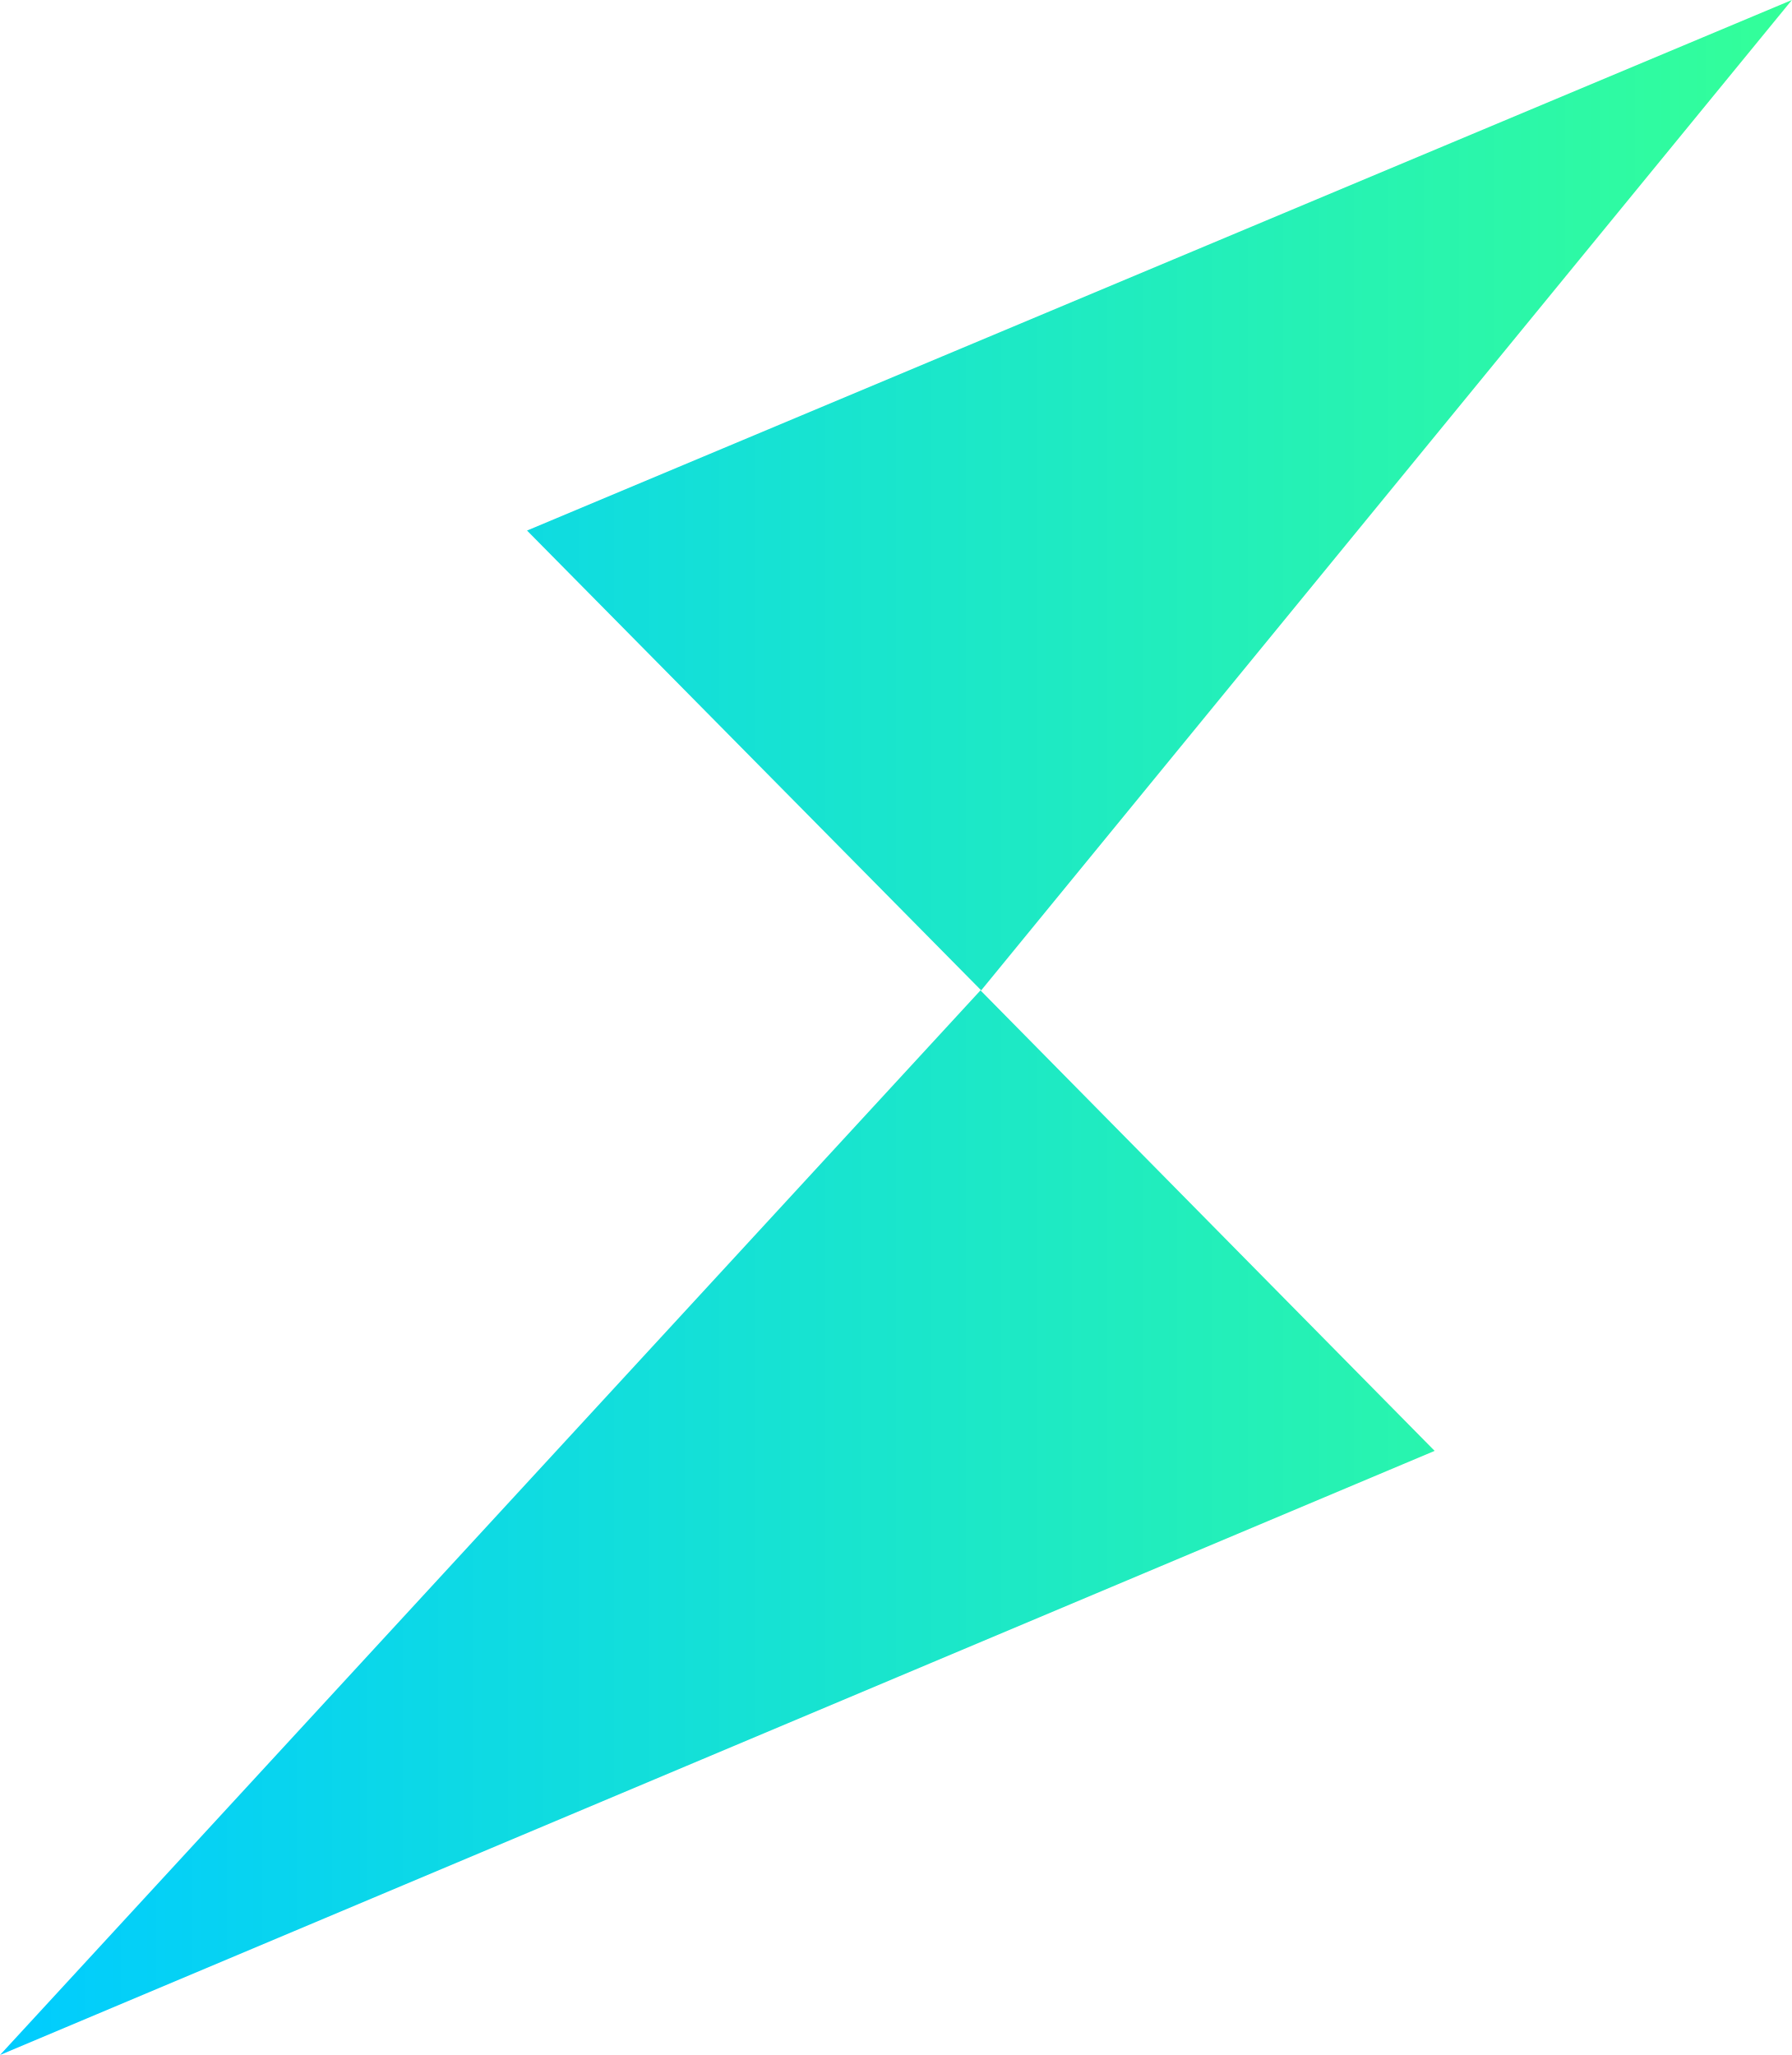
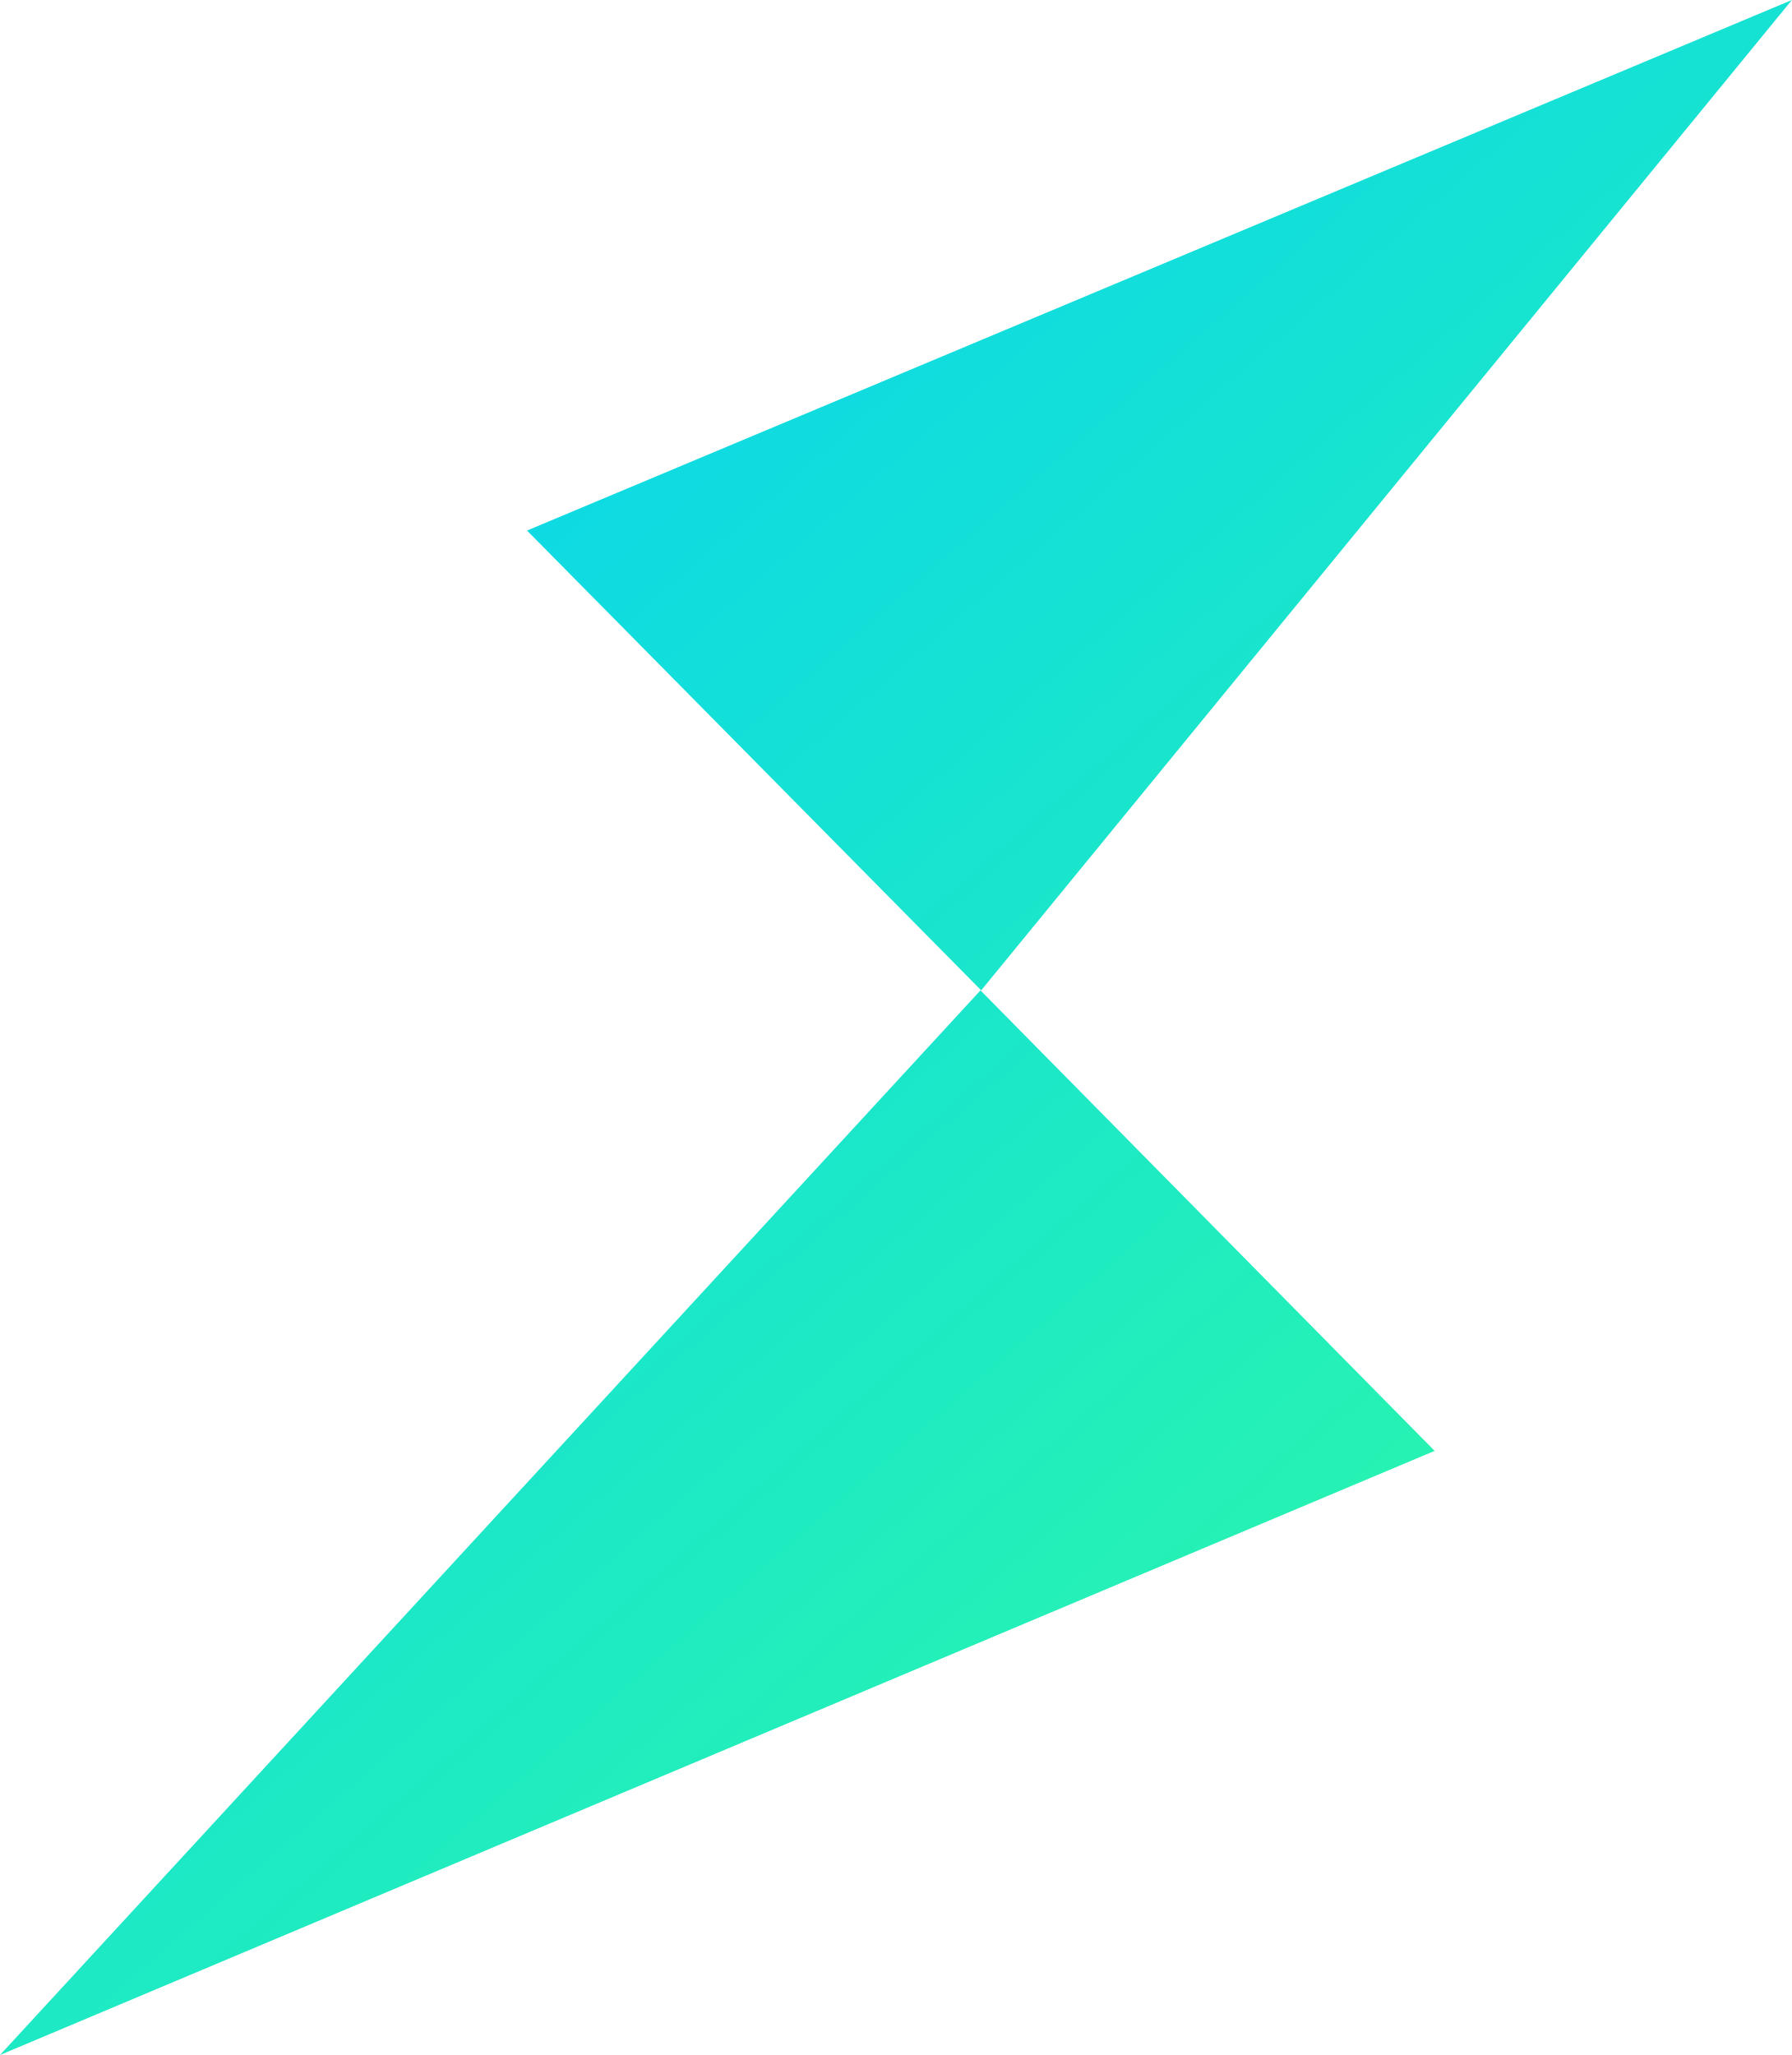
- <svg xmlns="http://www.w3.org/2000/svg" version="1.1" id="Layer_1" x="0px" y="0px" viewBox="0 0 253.3 290.5" style="enable-background:new 0 0 253.3 290.5;" xml:space="preserve">
+ <svg xmlns="http://www.w3.org/2000/svg" version="1.1" viewBox="0 0 253.3 290.5" width="253.3" height="290.5">
  <style type="text/css">
	.st0{fill:url(#SVGID_1_);}
</style>
-   <linearGradient id="SVGID_1_" gradientUnits="userSpaceOnUse" x1="-321.725" y1="644.281" x2="-320.725" y2="644.281" gradientTransform="matrix(253.26 0 0 -290.5 81479.977 187309)">
+   <linearGradient id="SVGID_1_" gradientUnits="userSpaceOnUse" x1="0%" y1="0%" x2="100%" y2="100%">
    <stop offset="0" style="stop-color:#00CCFF" />
    <stop offset="1" style="stop-color:#33FF99" />
  </linearGradient>
  <path class="st0" d="M0,290.5l202.8-85.4L138.6,140L0,290.5z M74.5,75l64.2,65L253.3,0L74.5,75z" />
</svg>
